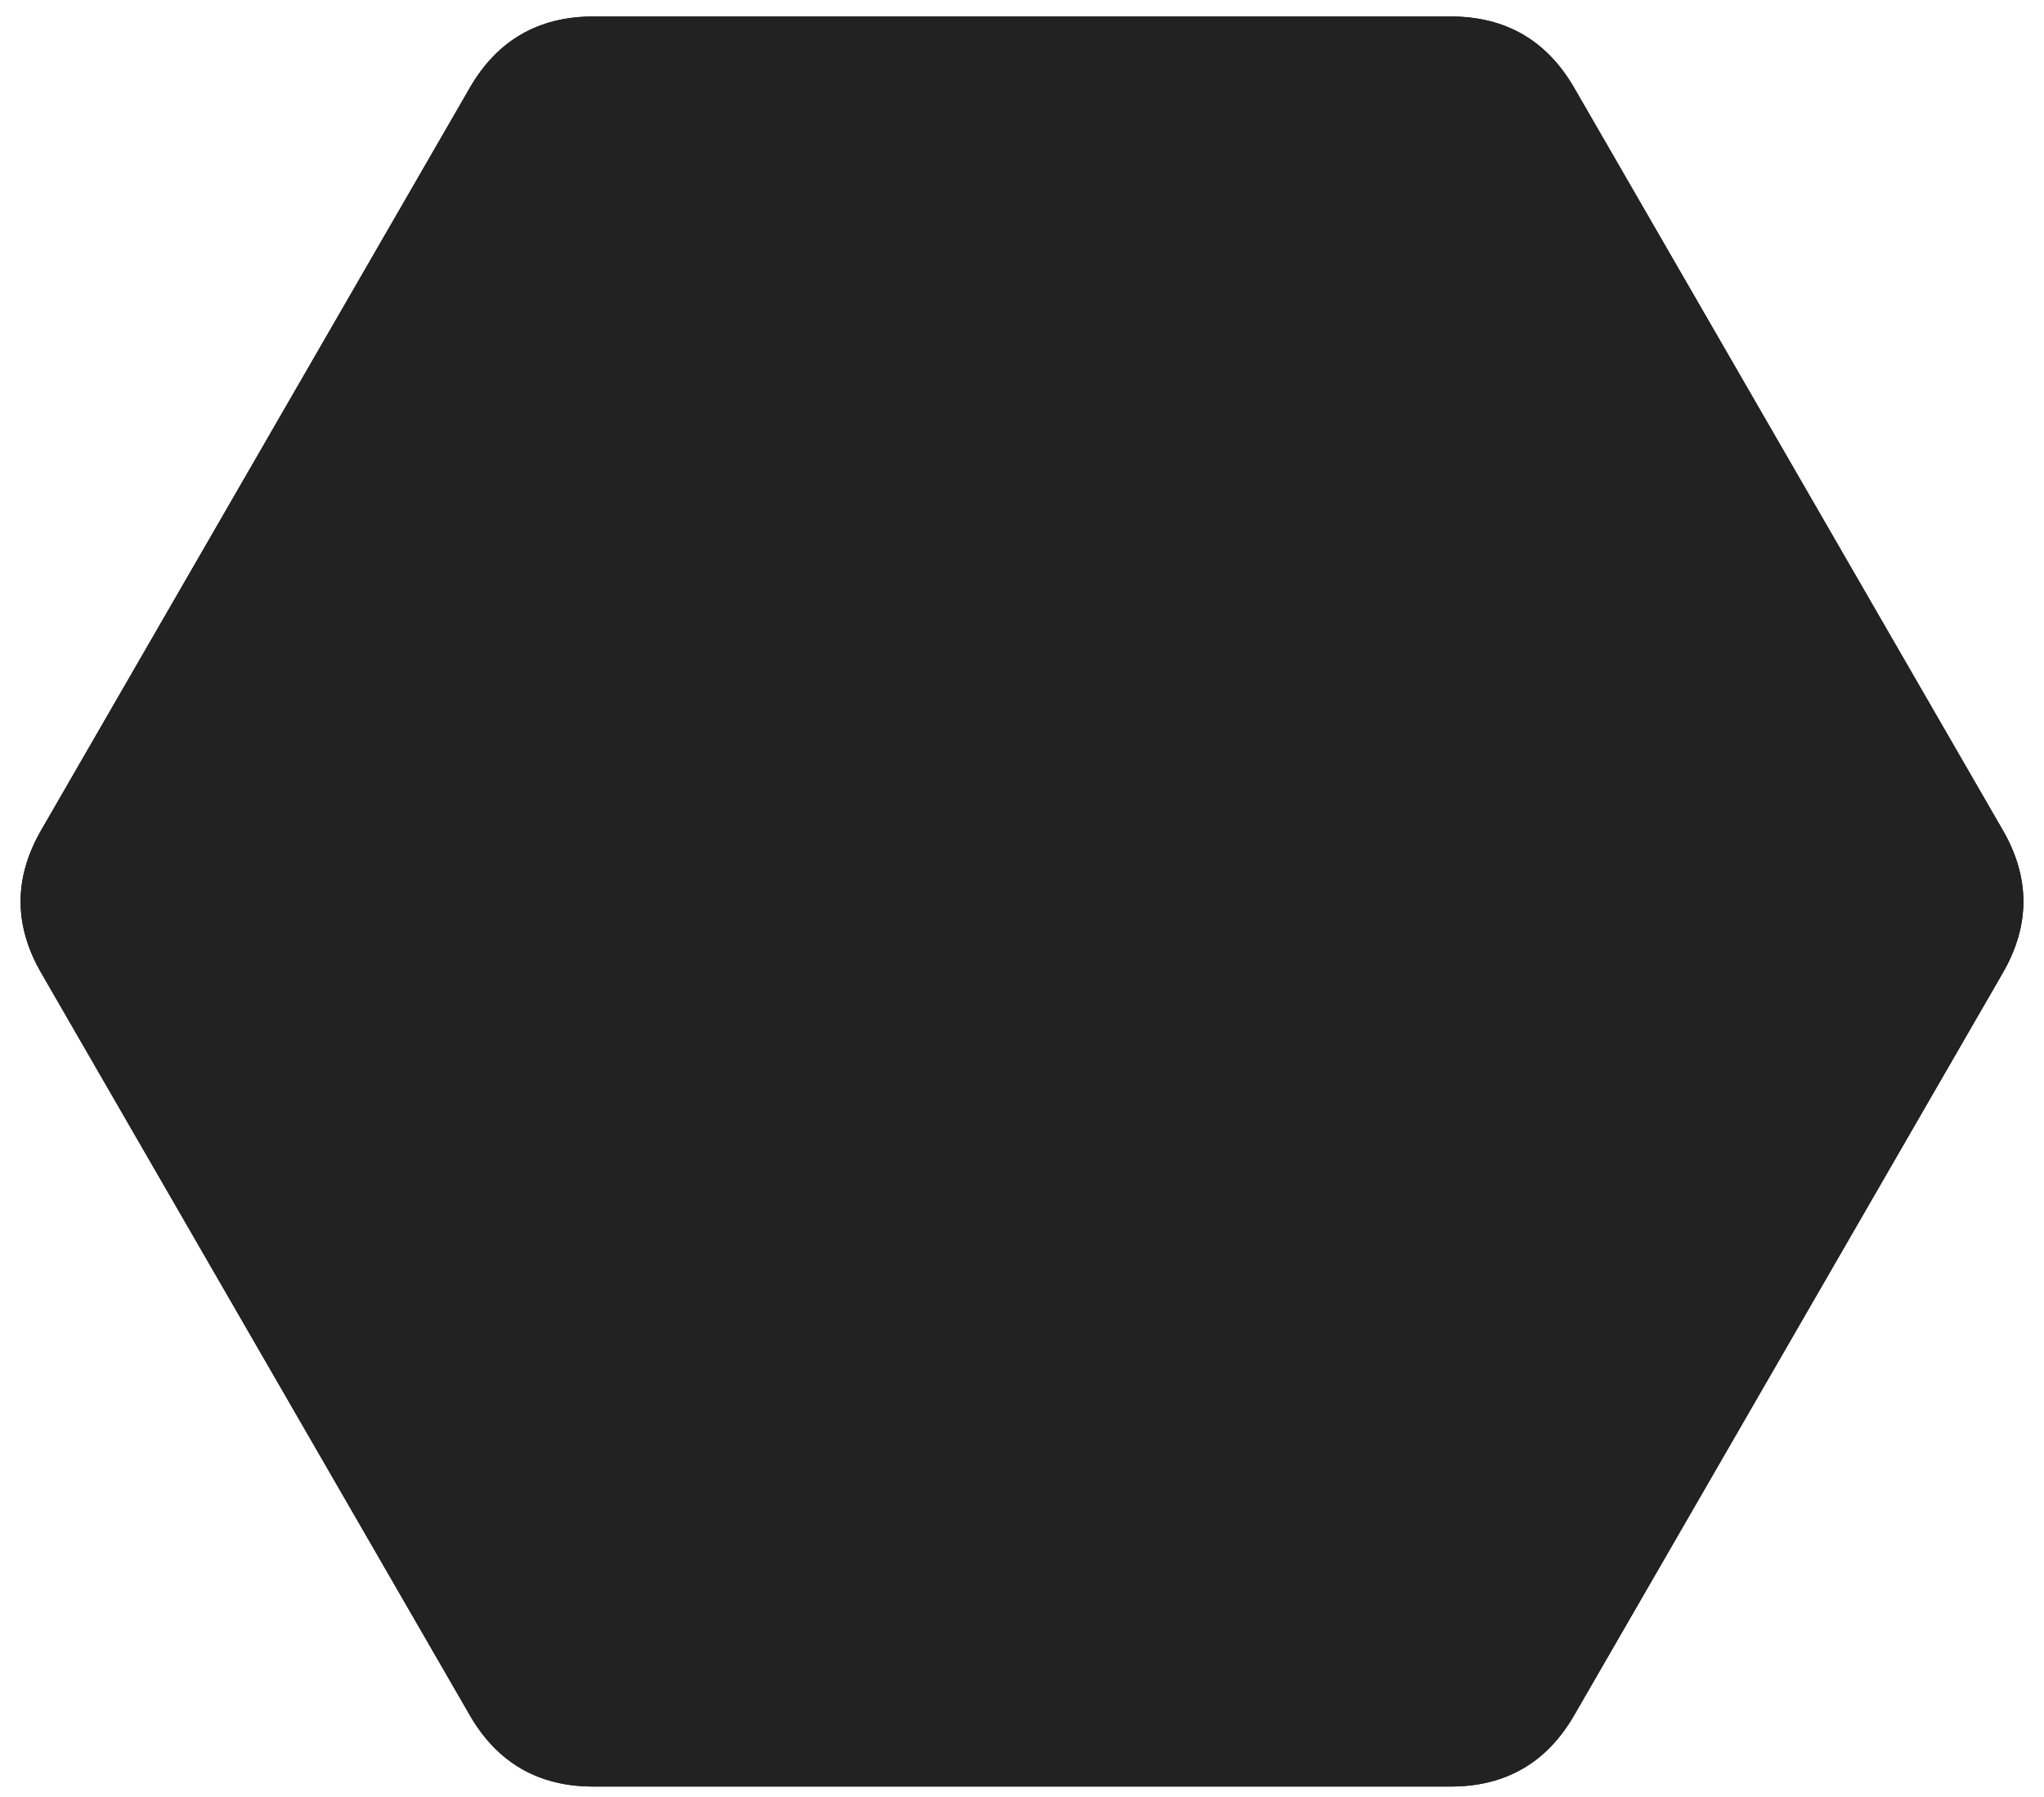
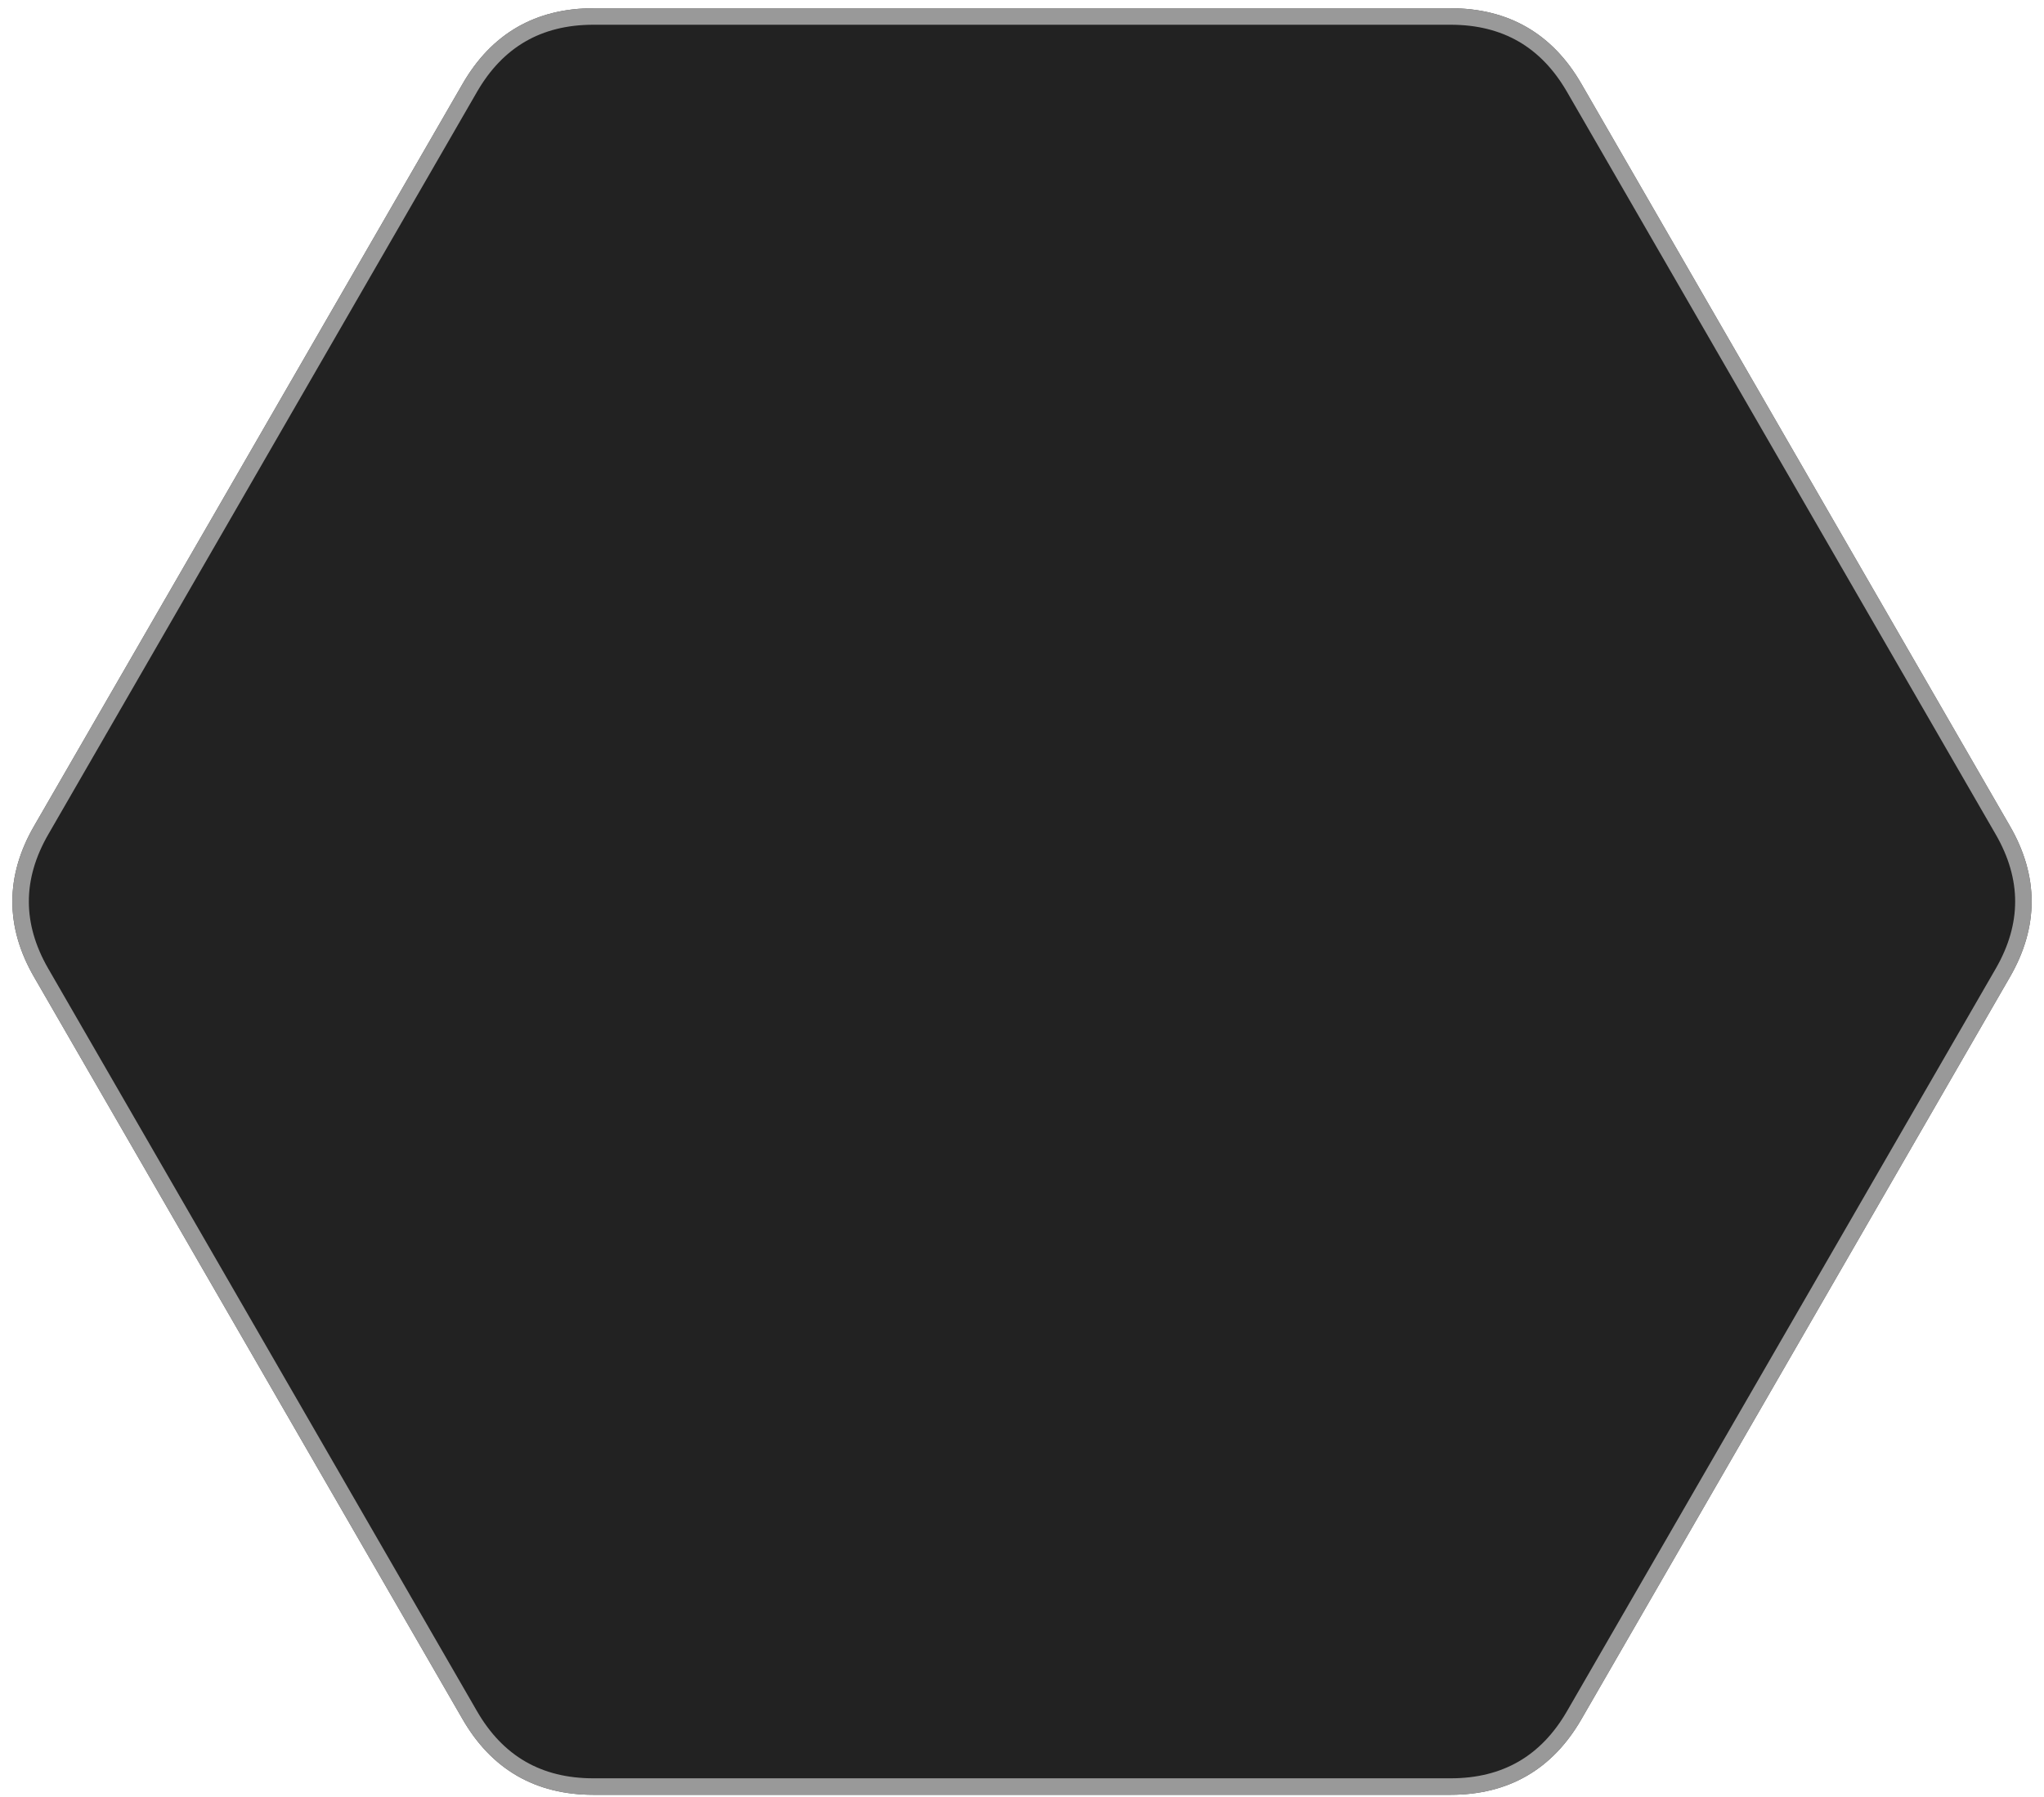
<svg xmlns="http://www.w3.org/2000/svg" filter="drop-shadow(0px 0px 0px)" version="1.1" viewBox="0 0 124 109" viewbox="0 0 124 109">
-   <path d="m2.5 59.024q-2.5-4.33 0-8.66l26-45.033q2.5-4.33 7.5-4.33h52q5 0 7.5 4.33l26 45.033q2.5 4.33 0 8.66l-26 45.033q-2.5 4.33-7.5 4.33h-52q-5 0-7.5-4.33z" fill="#222" />
+   <path d="m2.5 59.024q-2.5-4.33 0-8.66l26-45.033q2.5-4.33 7.5-4.33h52q5 0 7.5 4.33l26 45.033q2.5 4.33 0 8.66l-26 45.033q-2.5 4.33-7.5 4.33h-52q-5 0-7.5-4.33z" fill="#222" stroke="#999" />
</svg>
